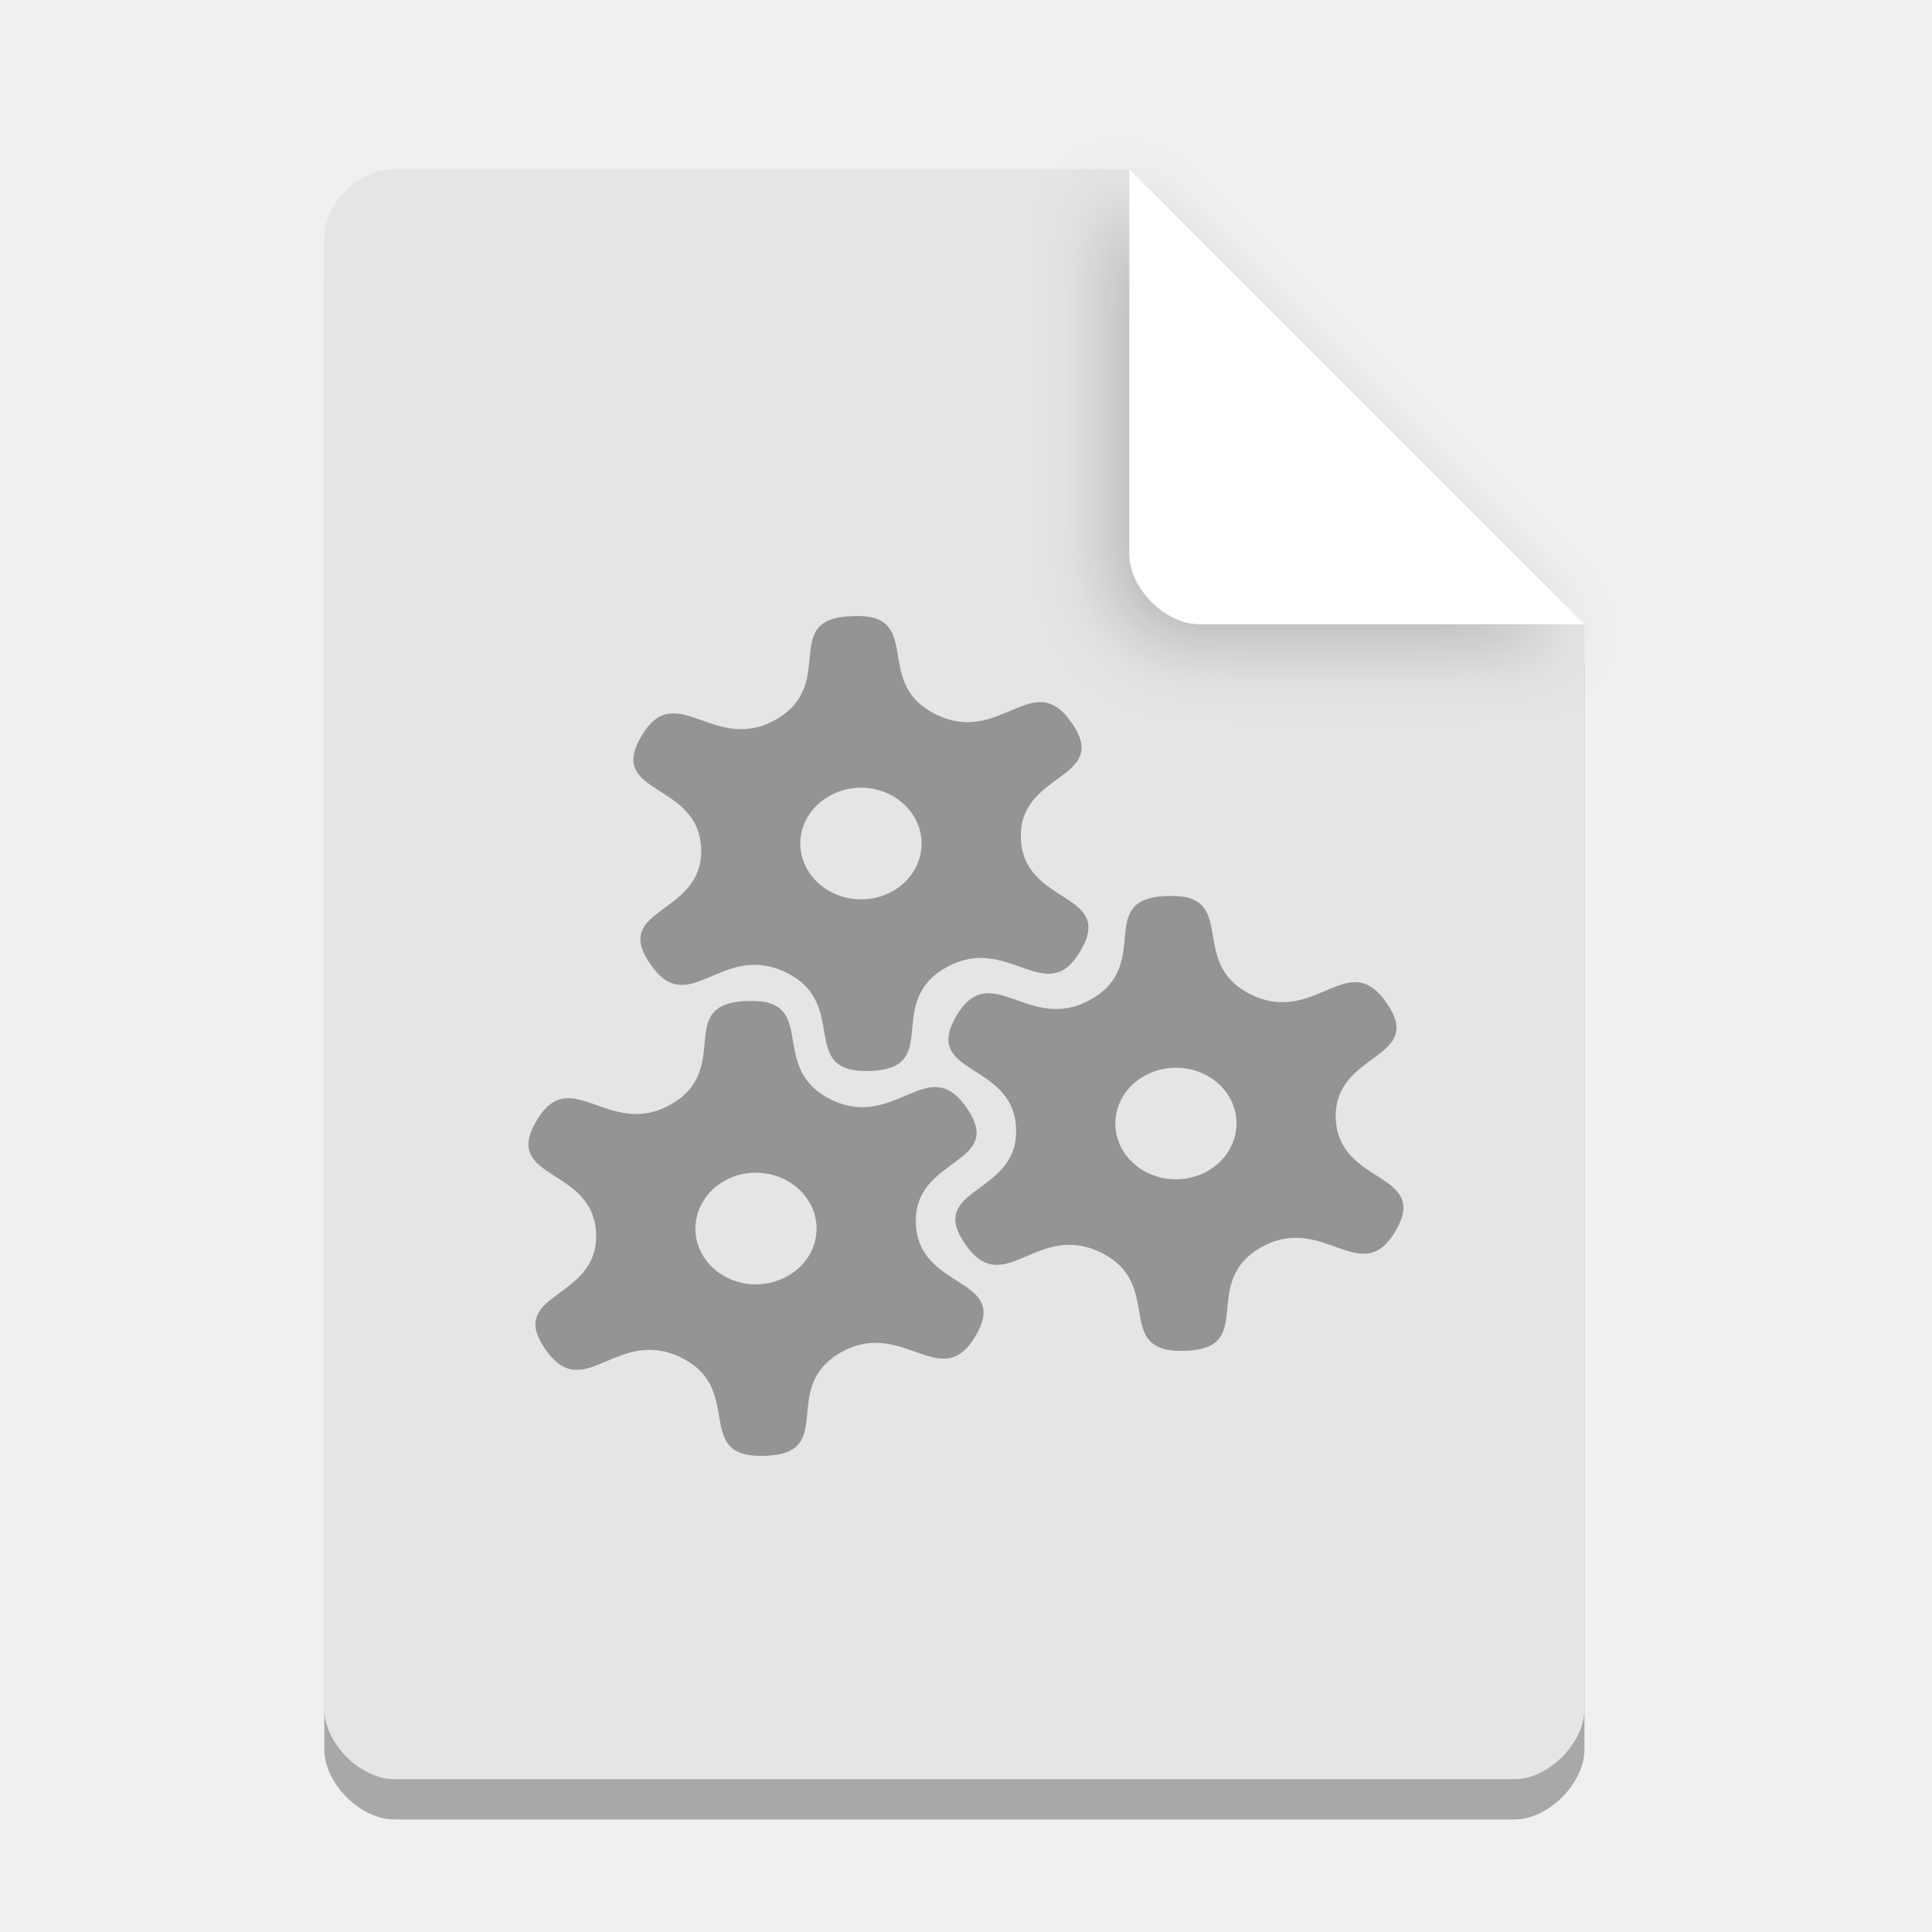
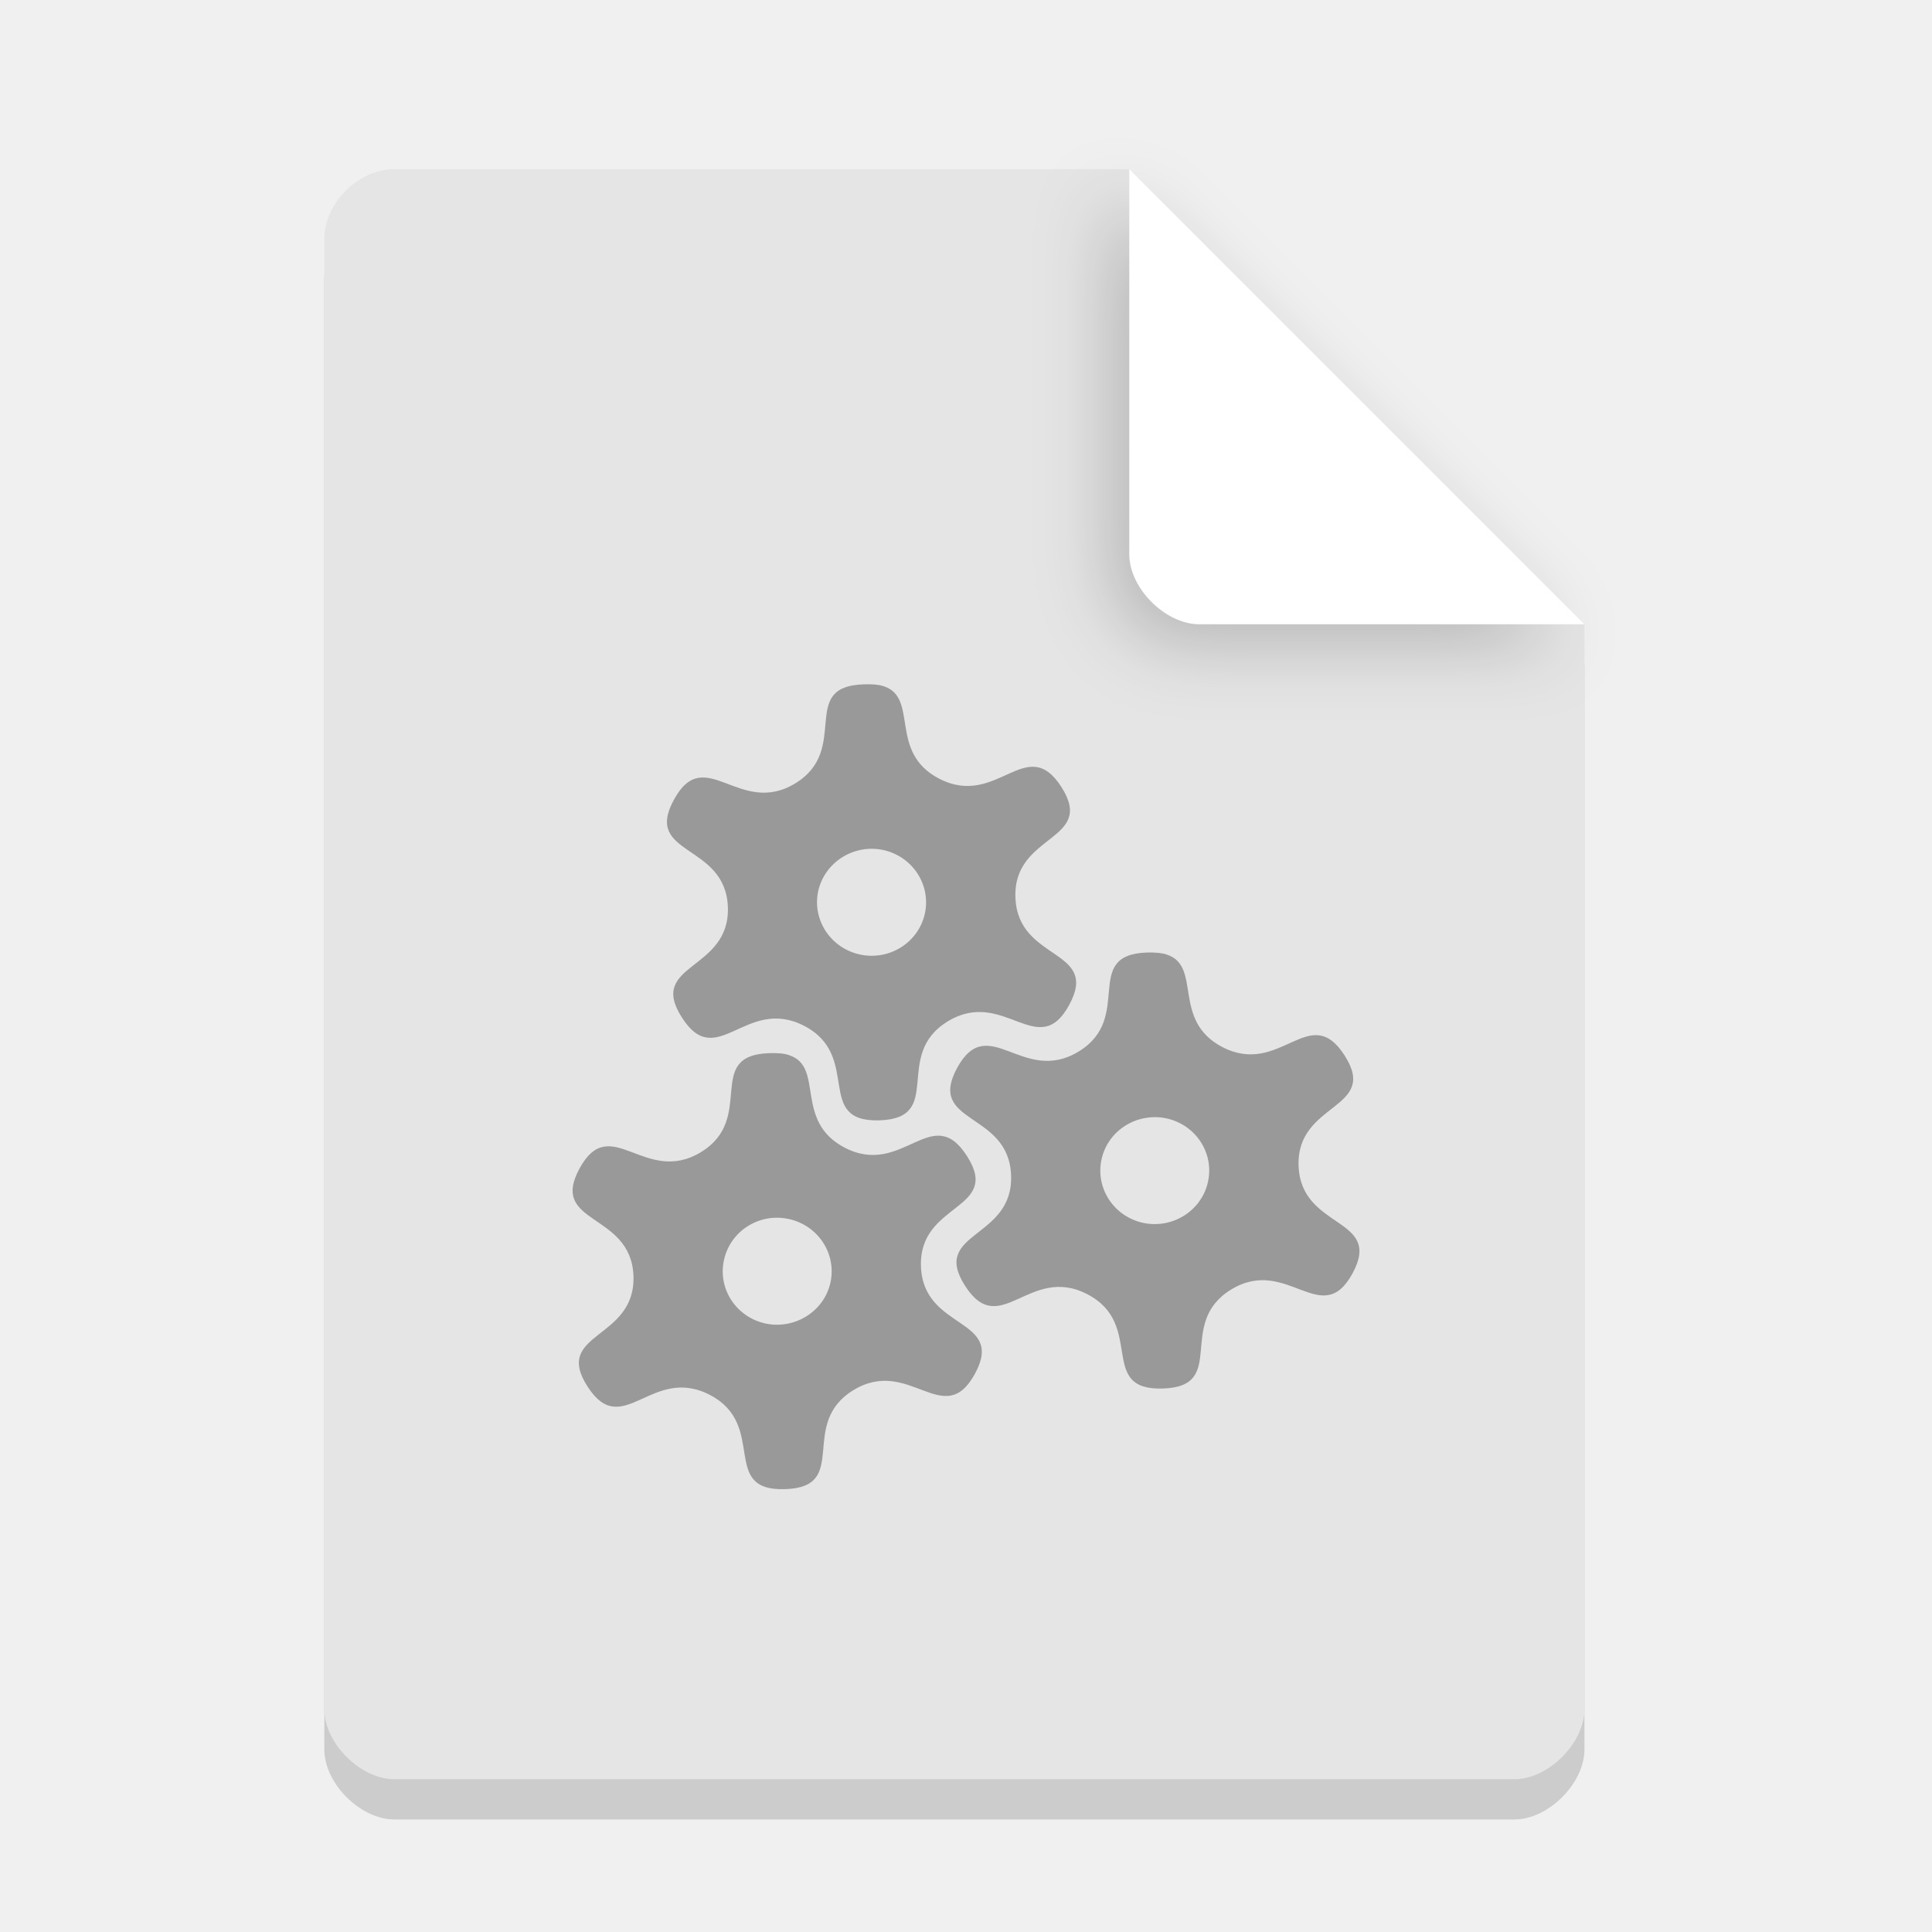
<svg xmlns="http://www.w3.org/2000/svg" width="36pt" height="36pt" version="1.1" viewBox="0 0 36 36">
  <defs>
    <filter id="a" x="-.192" y="-.192" width="1.384" height="1.384" color-interpolation-filters="sRGB">
      <feGaussianBlur stdDeviation="0.678" />
    </filter>
  </defs>
-   <path d="m7.348 3.902c-0.672 0-1.305 0.633-1.305 1.305v27.391c0 0.633 0.672 1.305 1.305 1.305h20.871c0.633 0 1.305-0.672 1.305-1.305v-20.215l-8.48-8.48z" opacity=".3" />
+   <path d="m7.348 3.902c-0.672 0-1.305 0.633-1.305 1.305v27.391c0 0.633 0.672 1.305 1.305 1.305h20.871c0.633 0 1.305-0.672 1.305-1.305v-20.215l-8.48-8.48z" opacity=".15" />
  <path d="m7.348 3.152c-0.672 0-1.305 0.633-1.305 1.305v27.391c0 0.633 0.672 1.305 1.305 1.305h20.871c0.633 0 1.305-0.672 1.305-1.305v-20.215l-8.48-8.48z" fill="#e5e5e5" />
  <path d="m20.668 3.527 8.48 8.48h-7.176c-0.633 0-1.305-0.672-1.305-1.305z" filter="url(#a)" opacity=".2" />
  <path d="m21.043 3.152 8.48 8.48h-7.176c-0.633 0-1.305-0.672-1.305-1.305z" fill="#fff" />
-   <path d="m22.16 16.734c0.738 0.227 0.094 1.277 1.148 1.797 1.211 0.59 1.809-0.898 2.535 0.164s-1 0.898-0.953 2.148c0.051 1.25 1.758 0.984 1.117 2.09-0.641 1.102-1.352-0.348-2.512 0.312-1.16 0.664-0.051 1.887-1.418 1.926-1.367 0.043-0.355-1.242-1.562-1.832s-1.809 0.898-2.535-0.164c-0.727-1.062 1.004-0.898 0.953-2.148-0.047-1.25-1.758-0.984-1.117-2.09 0.645-1.102 1.355 0.344 2.516-0.316 1.16-0.66 0.051-1.883 1.418-1.926 0.172-0.004 0.305 0.008 0.41 0.039zm-0.012 3.184c-0.609-0.117-1.211 0.238-1.34 0.801s0.258 1.113 0.871 1.234c0.609 0.117 1.207-0.242 1.336-0.801 0.133-0.562-0.258-1.113-0.867-1.234z" fill-opacity=".353" />
-   <path d="m16.293 11.516c0.738 0.227 0.09 1.281 1.148 1.797 1.207 0.59 1.809-0.898 2.535 0.164 0.723 1.062-1.004 0.898-0.953 2.148 0.047 1.25 1.758 0.984 1.113 2.09-0.641 1.102-1.352-0.344-2.512 0.316s-0.051 1.883-1.418 1.926c-1.367 0.039-0.352-1.246-1.559-1.836-1.211-0.59-1.812 0.902-2.535-0.164-0.727-1.062 1-0.895 0.953-2.148-0.051-1.25-1.762-0.984-1.117-2.086 0.641-1.105 1.352 0.344 2.512-0.316 1.16-0.664 0.051-1.887 1.418-1.926 0.172-0.008 0.309 0.004 0.414 0.035zm-0.016 3.184c-0.609-0.117-1.207 0.242-1.34 0.801-0.129 0.562 0.262 1.113 0.871 1.234s1.211-0.238 1.34-0.801c0.129-0.562-0.262-1.113-0.871-1.234z" fill-opacity=".353" />
-   <path d="m14.336 18.691c0.738 0.227 0.09 1.277 1.148 1.797 1.207 0.59 1.809-0.902 2.535 0.164 0.727 1.062-1.004 0.895-0.953 2.148 0.047 1.25 1.758 0.984 1.117 2.086-0.645 1.105-1.355-0.344-2.516 0.316-1.16 0.664-0.051 1.887-1.418 1.926-1.367 0.043-0.352-1.242-1.559-1.832-1.211-0.59-1.809 0.898-2.535-0.164s1-0.898 0.953-2.148c-0.051-1.25-1.758-0.984-1.117-2.09 0.641-1.105 1.352 0.344 2.512-0.316s0.051-1.883 1.418-1.926c0.172-0.004 0.309 0.004 0.414 0.039zm-0.016 3.184c-0.609-0.121-1.207 0.238-1.336 0.801-0.133 0.562 0.258 1.113 0.867 1.234 0.609 0.117 1.211-0.242 1.34-0.801 0.129-0.562-0.262-1.113-0.871-1.234z" fill-opacity=".353" />
+   <path d="m21.741 17.787c0.664 0.217 0.084 1.224 1.033 1.722 1.089 0.565 1.626-0.861 2.28 0.157 0.653 1.018-0.899 0.861-0.857 2.059 0.046 1.198 1.581 0.943 1.005 2.003-0.576 1.056-1.216-0.333-2.259 0.299-1.043 0.636-0.046 1.808-1.275 1.846-1.23 0.041-0.32-1.19-1.405-1.756-1.085-0.565-1.626 0.861-2.28-0.157-0.653-1.018 0.903-0.861 0.857-2.059-0.042-1.198-1.581-0.943-1.005-2.003 0.58-1.056 1.219 0.329 2.262-0.303 1.043-0.633 0.046-1.804 1.275-1.846 0.155-0.004 0.274 0.007 0.369 0.037zm-0.011 3.051c-0.548-0.112-1.089 0.228-1.205 0.767-0.116 0.539 0.232 1.067 0.783 1.183 0.548 0.112 1.085-0.232 1.201-0.767 0.119-0.539-0.232-1.067-0.78-1.183z" fill="#999" stroke-width=".928" />
+   <path d="m16.465 12.786c0.664 0.217 0.081 1.228 1.033 1.722 1.085 0.565 1.626-0.861 2.28 0.157 0.65 1.018-0.903 0.861-0.857 2.059 0.042 1.198 1.581 0.943 1.001 2.003-0.576 1.056-1.216-0.329-2.259 0.303-1.043 0.633-0.046 1.804-1.275 1.846-1.23 0.037-0.316-1.194-1.402-1.76-1.089-0.565-1.63 0.865-2.28-0.157-0.653-1.018 0.899-0.857 0.857-2.059-0.046-1.198-1.584-0.943-1.005-1.999 0.576-1.06 1.216 0.329 2.259-0.303 1.043-0.636 0.046-1.808 1.275-1.846 0.155-0.007 0.278 0.004 0.372 0.034zm-0.014 3.051c-0.548-0.112-1.085 0.232-1.205 0.767-0.116 0.539 0.235 1.067 0.783 1.183s1.089-0.228 1.205-0.767c0.116-0.539-0.235-1.067-0.783-1.183z" fill="#999" stroke-width=".928" />
+   <path d="m14.705 19.662c0.664 0.217 0.081 1.224 1.033 1.722 1.085 0.565 1.626-0.865 2.28 0.157 0.653 1.018-0.903 0.857-0.857 2.059 0.042 1.198 1.581 0.943 1.005 1.999-0.58 1.06-1.219-0.329-2.262 0.303-1.043 0.636-0.046 1.808-1.275 1.846-1.23 0.041-0.316-1.19-1.402-1.756-1.089-0.565-1.626 0.861-2.28-0.157-0.653-1.018 0.899-0.861 0.857-2.059-0.046-1.198-1.581-0.943-1.005-2.003 0.576-1.06 1.216 0.329 2.259-0.303s0.046-1.804 1.275-1.846c0.155-0.004 0.278 0.004 0.372 0.037zm-0.014 3.051c-0.548-0.116-1.085 0.228-1.201 0.767-0.119 0.539 0.232 1.067 0.78 1.183 0.548 0.112 1.089-0.232 1.205-0.767 0.116-0.539-0.235-1.067-0.783-1.183z" fill="#999" stroke-width=".928" />
</svg>
